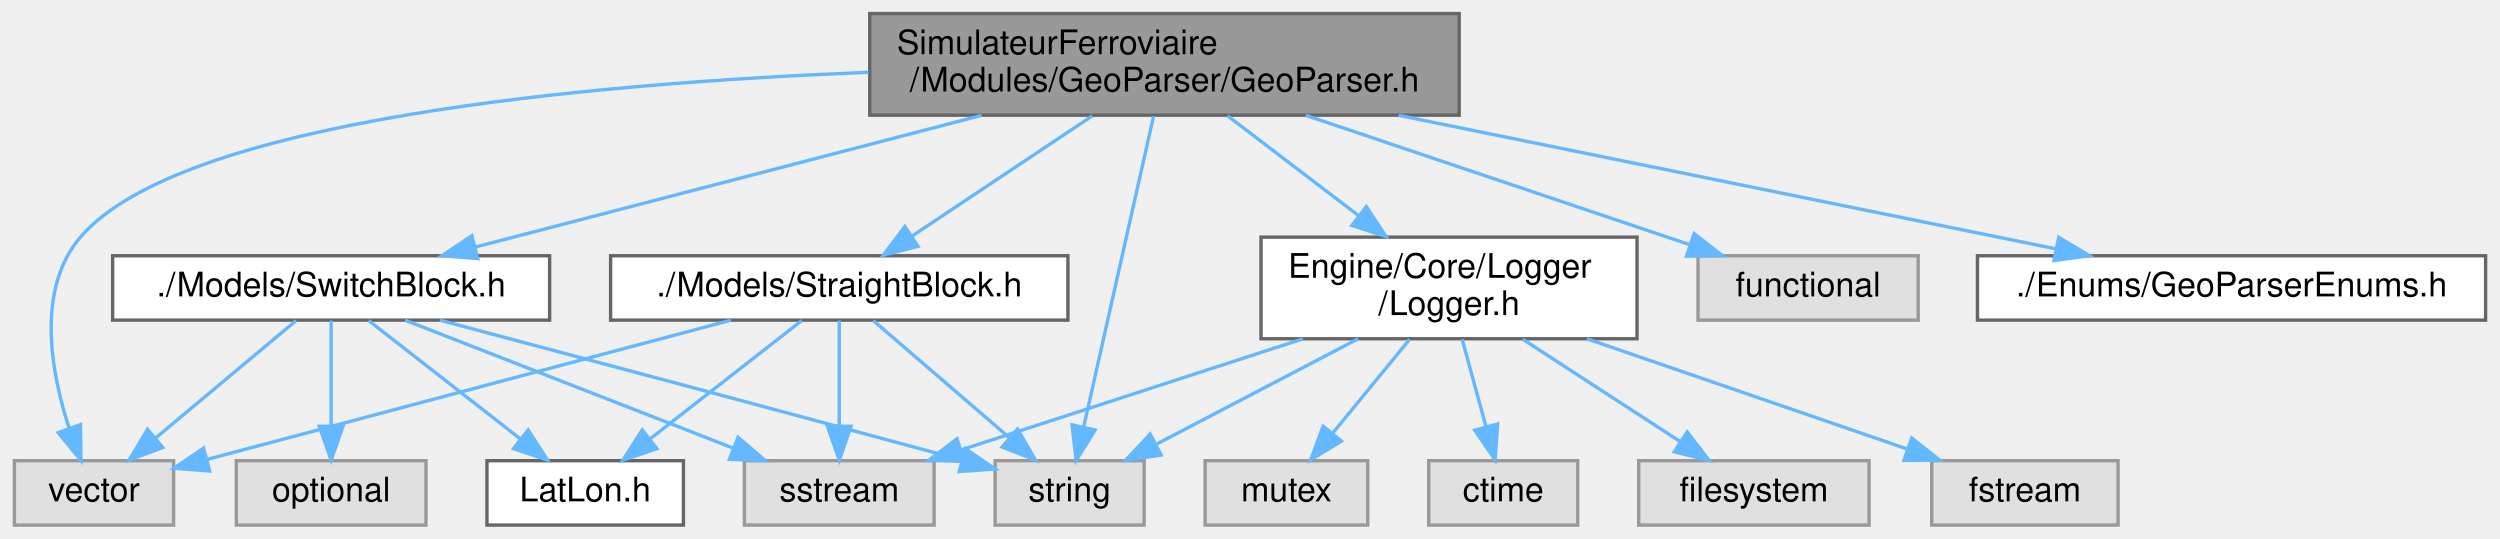
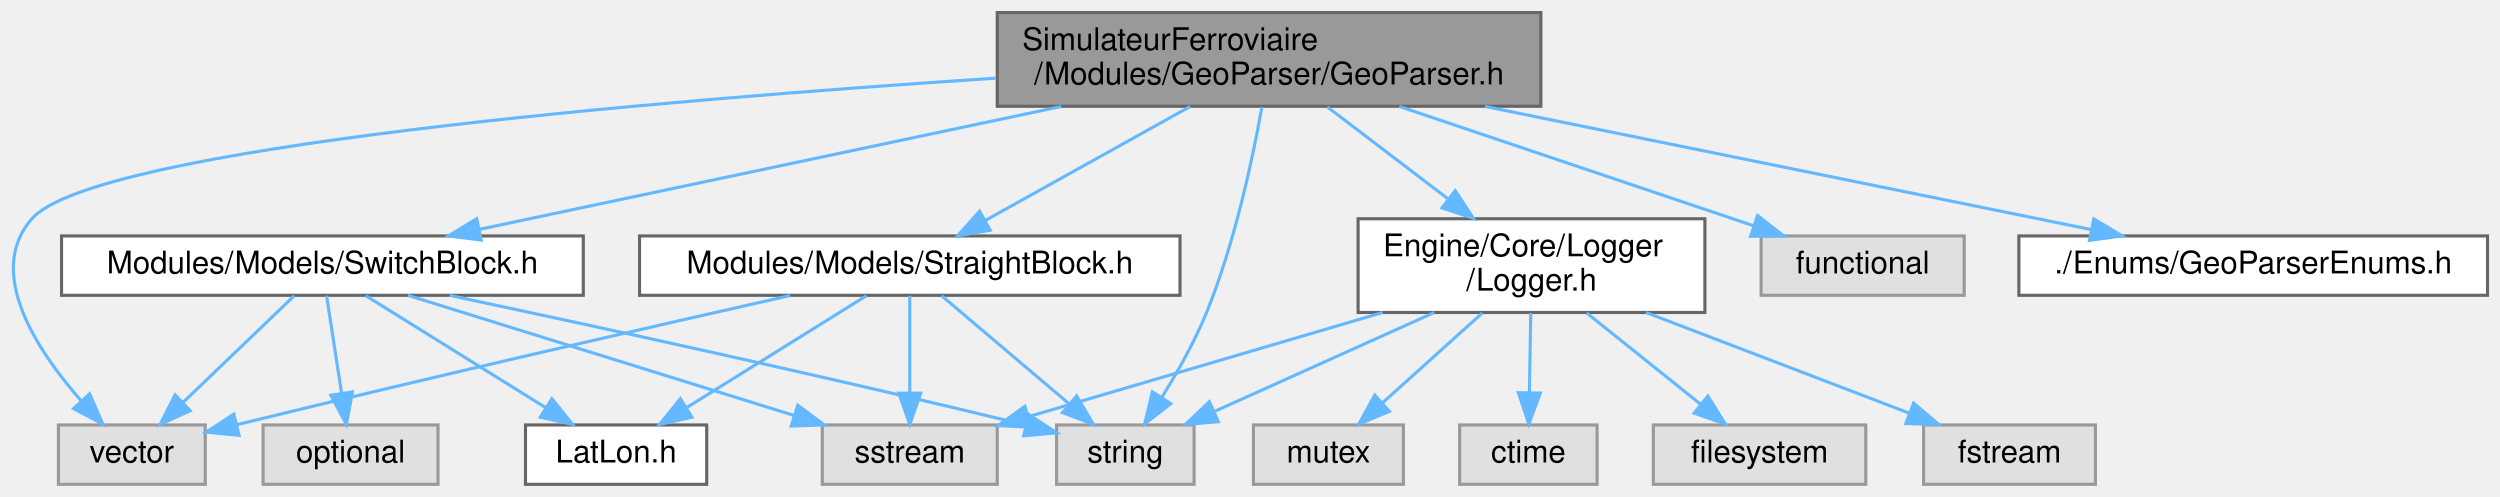
- <svg xmlns="http://www.w3.org/2000/svg" xmlns:xlink="http://www.w3.org/1999/xlink" width="738pt" height="159pt" viewBox="0.00 0.00 737.50 159.00">
+ <svg xmlns="http://www.w3.org/2000/svg" xmlns:xlink="http://www.w3.org/1999/xlink" width="800pt" height="159pt" viewBox="0.00 0.00 800.20 159.00">
  <g id="graph0" class="graph" transform="scale(1 1) rotate(0) translate(4 155)">
    <g id="Node000001" class="node">
      <g id="a_Node000001">
        <a xlink:title="Orchestrateur principal du pipeline GeoJSON ferroviaire.">
-           <polygon fill="#999999" stroke="#666666" points="426.5,-151 252.5,-151 252.5,-121 426.5,-121 426.5,-151" />
-           <text text-anchor="start" x="260.5" y="-139" font-family="Helvetica,sans-Serif" font-size="10.00">SimulateurFerroviaire</text>
-           <text text-anchor="middle" x="339.5" y="-128" font-family="Helvetica,sans-Serif" font-size="10.00">/Modules/GeoParser/GeoParser.h</text>
+           <polygon fill="#999999" stroke="#666666" points="489.2,-151 315.2,-151 315.2,-121 489.2,-121 489.2,-151" />
+           <text text-anchor="start" x="323.2" y="-139" font-family="Helvetica,sans-Serif" font-size="10.00">SimulateurFerroviaire</text>
+           <text text-anchor="middle" x="402.2" y="-128" font-family="Helvetica,sans-Serif" font-size="10.00">/Modules/GeoParser/GeoParser.h</text>
        </a>
      </g>
    </g>
    <g id="Node000002" class="node">
      <g id="a_Node000002">
        <a xlink:title=" ">
-           <polygon fill="#e0e0e0" stroke="#999999" points="333.5,-19 289.5,-19 289.5,0 333.5,0 333.5,-19" />
-           <text text-anchor="middle" x="311.5" y="-7" font-family="Helvetica,sans-Serif" font-size="10.00">string</text>
+           <polygon fill="#e0e0e0" stroke="#999999" points="378.2,-19 334.2,-19 334.2,0 378.2,0 378.2,-19" />
+           <text text-anchor="middle" x="356.2" y="-7" font-family="Helvetica,sans-Serif" font-size="10.00">string</text>
        </a>
      </g>
    </g>
    <g id="edge1_Node000001_Node000002" class="edge">
      <g id="a_edge1_Node000001_Node000002">
        <a xlink:title=" ">
-           <path fill="none" stroke="#63b8ff" d="M336.29,-120.72C331.21,-98.12 321.31,-54.12 315.68,-29.09" />
-           <polygon fill="#63b8ff" stroke="#63b8ff" points="319.04,-28.06 313.43,-19.07 312.21,-29.59 319.04,-28.06" />
+           <path fill="none" stroke="#63b8ff" d="M399.9,-120.74C396.99,-104.44 391.22,-77.14 382.2,-55 378.37,-45.59 372.82,-35.77 367.83,-27.76" />
+           <polygon fill="#63b8ff" stroke="#63b8ff" points="370.74,-25.81 362.37,-19.32 364.86,-29.61 370.74,-25.81" />
        </a>
      </g>
    </g>
    <g id="Node000003" class="node">
      <g id="a_Node000003">
        <a xlink:title=" ">
-           <polygon fill="#e0e0e0" stroke="#999999" points="47,-19 0,-19 0,0 47,0 47,-19" />
-           <text text-anchor="middle" x="23.5" y="-7" font-family="Helvetica,sans-Serif" font-size="10.00">vector</text>
+           <polygon fill="#e0e0e0" stroke="#999999" points="61.7,-19 14.7,-19 14.7,0 61.7,0 61.7,-19" />
+           <text text-anchor="middle" x="38.2" y="-7" font-family="Helvetica,sans-Serif" font-size="10.00">vector</text>
        </a>
      </g>
    </g>
    <g id="edge2_Node000001_Node000003" class="edge">
      <g id="a_edge2_Node000001_Node000003">
        <a xlink:title=" ">
-           <path fill="none" stroke="#63b8ff" d="M252.16,-133.66C167.91,-130.3 48.93,-119.39 19.5,-85 6.37,-69.66 10.71,-45.39 16.12,-28.74" />
-           <polygon fill="#63b8ff" stroke="#63b8ff" points="19.5,-29.67 19.65,-19.07 12.93,-27.27 19.5,-29.67" />
+           <path fill="none" stroke="#63b8ff" d="M314.85,-130.01C204.45,-122.8 26.28,-107.77 6.2,-85 -8.7,-68.1 7.55,-43.2 21.82,-26.92" />
+           <polygon fill="#63b8ff" stroke="#63b8ff" points="24.68,-28.98 28.92,-19.28 19.55,-24.22 24.68,-28.98" />
        </a>
      </g>
    </g>
    <g id="Node000004" class="node">
      <g id="a_Node000004">
        <a xlink:title=" ">
-           <polygon fill="#e0e0e0" stroke="#999999" points="562,-79.5 497,-79.5 497,-60.5 562,-60.5 562,-79.5" />
-           <text text-anchor="middle" x="529.5" y="-67.5" font-family="Helvetica,sans-Serif" font-size="10.00">functional</text>
+           <polygon fill="#e0e0e0" stroke="#999999" points="624.7,-79.5 559.7,-79.5 559.7,-60.5 624.7,-60.5 624.7,-79.5" />
+           <text text-anchor="middle" x="592.2" y="-67.5" font-family="Helvetica,sans-Serif" font-size="10.00">functional</text>
        </a>
      </g>
    </g>
    <g id="edge3_Node000001_Node000004" class="edge">
      <g id="a_edge3_Node000001_Node000004">
        <a xlink:title=" ">
-           <path fill="none" stroke="#63b8ff" d="M381.2,-120.95C415.1,-109.53 462.41,-93.6 494.4,-82.82" />
-           <polygon fill="#63b8ff" stroke="#63b8ff" points="495.85,-86.03 504.21,-79.52 493.62,-79.39 495.85,-86.03" />
+           <path fill="none" stroke="#63b8ff" d="M443.9,-120.95C477.81,-109.53 525.11,-93.6 557.1,-82.82" />
+           <polygon fill="#63b8ff" stroke="#63b8ff" points="558.56,-86.03 566.92,-79.52 556.32,-79.39 558.56,-86.03" />
        </a>
      </g>
    </g>
    <g id="Node000005" class="node">
      <g id="a_Node000005">
        <a xlink:href="StraightBlock_8h.html" target="_top" xlink:title="Modèle de domaine d'un bloc de voie droite (Straight).">
-           <polygon fill="white" stroke="#666666" points="311,-79.5 176,-79.5 176,-60.5 311,-60.5 311,-79.5" />
-           <text text-anchor="middle" x="243.5" y="-67.5" font-family="Helvetica,sans-Serif" font-size="10.00">./Models/StraightBlock.h</text>
+           <polygon fill="white" stroke="#666666" points="373.7,-79.5 200.7,-79.5 200.7,-60.5 373.7,-60.5 373.7,-79.5" />
+           <text text-anchor="middle" x="287.2" y="-67.5" font-family="Helvetica,sans-Serif" font-size="10.00">Modules/Models/StraightBlock.h</text>
        </a>
      </g>
    </g>
    <g id="edge4_Node000001_Node000005" class="edge">
      <g id="a_edge4_Node000001_Node000005">
        <a xlink:title=" ">
-           <path fill="none" stroke="#63b8ff" d="M318.19,-120.8C302.4,-110.27 280.96,-95.97 265.1,-85.4" />
-           <polygon fill="#63b8ff" stroke="#63b8ff" points="266.75,-82.29 256.49,-79.66 262.87,-88.12 266.75,-82.29" />
+           <path fill="none" stroke="#63b8ff" d="M376.97,-120.95C357.42,-110.08 330.52,-95.11 311.27,-84.4" />
+           <polygon fill="#63b8ff" stroke="#63b8ff" points="312.95,-81.32 302.51,-79.52 309.54,-87.44 312.95,-81.32" />
        </a>
      </g>
    </g>
    <g id="Node000008" class="node">
      <g id="a_Node000008">
        <a xlink:href="SwitchBlock_8h.html" target="_top" xlink:title="Modèle de domaine d'un aiguillage ferroviaire à 3 branches (Switch).">
-           <polygon fill="white" stroke="#666666" points="158,-79.5 29,-79.5 29,-60.5 158,-60.5 158,-79.5" />
-           <text text-anchor="middle" x="93.5" y="-67.5" font-family="Helvetica,sans-Serif" font-size="10.00">./Models/SwitchBlock.h</text>
+           <polygon fill="white" stroke="#666666" points="182.7,-79.5 15.7,-79.5 15.7,-60.5 182.7,-60.5 182.7,-79.5" />
+           <text text-anchor="middle" x="99.2" y="-67.5" font-family="Helvetica,sans-Serif" font-size="10.00">Modules/Models/SwitchBlock.h</text>
        </a>
      </g>
    </g>
    <g id="edge9_Node000001_Node000008" class="edge">
      <g id="a_edge9_Node000001_Node000008">
        <a xlink:title=" ">
-           <path fill="none" stroke="#63b8ff" d="M285.51,-120.95C240.57,-109.26 177.44,-92.84 136.02,-82.06" />
-           <polygon fill="#63b8ff" stroke="#63b8ff" points="136.8,-78.65 126.24,-79.52 135.03,-85.42 136.8,-78.65" />
+           <path fill="none" stroke="#63b8ff" d="M335.71,-120.95C279.53,-109.09 200.29,-92.35 149.33,-81.59" />
+           <polygon fill="#63b8ff" stroke="#63b8ff" points="150.03,-78.16 139.53,-79.52 148.59,-85.01 150.03,-78.16" />
        </a>
      </g>
    </g>
    <g id="Node000010" class="node">
      <g id="a_Node000010">
        <a xlink:href="GeoParserEnums_8h.html" target="_top" xlink:title="Constantes nommées et énumérations du pipeline ferroviaire GeoParser.">
-           <polygon fill="white" stroke="#666666" points="729.5,-79.5 579.5,-79.5 579.5,-60.5 729.5,-60.5 729.5,-79.5" />
-           <text text-anchor="middle" x="654.5" y="-67.5" font-family="Helvetica,sans-Serif" font-size="10.00">./Enums/GeoParserEnums.h</text>
+           <polygon fill="white" stroke="#666666" points="792.2,-79.5 642.2,-79.5 642.2,-60.5 792.2,-60.5 792.2,-79.5" />
+           <text text-anchor="middle" x="717.2" y="-67.5" font-family="Helvetica,sans-Serif" font-size="10.00">./Enums/GeoParserEnums.h</text>
        </a>
      </g>
    </g>
    <g id="edge15_Node000001_Node000010" class="edge">
      <g id="a_edge15_Node000001_Node000010">
        <a xlink:title=" ">
-           <path fill="none" stroke="#63b8ff" d="M408.63,-120.95C467.16,-109.06 549.76,-92.28 602.72,-81.52" />
-           <polygon fill="#63b8ff" stroke="#63b8ff" points="603.48,-84.94 612.58,-79.52 602.08,-78.08 603.48,-84.94" />
+           <path fill="none" stroke="#63b8ff" d="M471.33,-120.95C529.86,-109.06 612.46,-92.28 665.43,-81.52" />
+           <polygon fill="#63b8ff" stroke="#63b8ff" points="666.18,-84.94 675.28,-79.52 664.79,-78.08 666.18,-84.94" />
        </a>
      </g>
    </g>
    <g id="Node000011" class="node">
      <g id="a_Node000011">
        <a xlink:href="Logger_8h.html" target="_top" xlink:title="Système de journalisation à 5 niveaux de trace, un fichier par moteur.">
-           <polygon fill="white" stroke="#666666" points="479,-85 368,-85 368,-55 479,-55 479,-85" />
-           <text text-anchor="start" x="376" y="-73" font-family="Helvetica,sans-Serif" font-size="10.00">Engine/Core/Logger</text>
-           <text text-anchor="middle" x="423.5" y="-62" font-family="Helvetica,sans-Serif" font-size="10.00">/Logger.h</text>
+           <polygon fill="white" stroke="#666666" points="541.7,-85 430.7,-85 430.7,-55 541.7,-55 541.7,-85" />
+           <text text-anchor="start" x="438.7" y="-73" font-family="Helvetica,sans-Serif" font-size="10.00">Engine/Core/Logger</text>
+           <text text-anchor="middle" x="486.2" y="-62" font-family="Helvetica,sans-Serif" font-size="10.00">/Logger.h</text>
        </a>
      </g>
    </g>
    <g id="edge16_Node000001_Node000011" class="edge">
      <g id="a_edge16_Node000001_Node000011">
        <a xlink:title=" ">
-           <path fill="none" stroke="#63b8ff" d="M358.14,-120.8C369.45,-112.18 384.08,-101.04 396.62,-91.48" />
-           <polygon fill="#63b8ff" stroke="#63b8ff" points="399.08,-94.01 404.91,-85.16 394.83,-88.44 399.08,-94.01" />
+           <path fill="none" stroke="#63b8ff" d="M420.85,-120.8C432.16,-112.18 446.78,-101.04 459.33,-91.48" />
+           <polygon fill="#63b8ff" stroke="#63b8ff" points="461.78,-94.01 467.61,-85.16 457.54,-88.44 461.78,-94.01" />
        </a>
      </g>
    </g>
    <g id="edge6_Node000005_Node000002" class="edge">
      <g id="a_edge6_Node000005_Node000002">
        <a xlink:title=" ">
-           <path fill="none" stroke="#63b8ff" d="M253.53,-60.37C264.08,-51.3 280.89,-36.84 293.69,-25.82" />
-           <polygon fill="#63b8ff" stroke="#63b8ff" points="296.13,-28.34 301.43,-19.17 291.56,-23.04 296.13,-28.34" />
+           <path fill="none" stroke="#63b8ff" d="M297.38,-60.37C308.09,-51.3 325.14,-36.84 338.13,-25.82" />
+           <polygon fill="#63b8ff" stroke="#63b8ff" points="340.62,-28.3 345.98,-19.17 336.09,-22.96 340.62,-28.3" />
        </a>
      </g>
    </g>
    <g id="edge7_Node000005_Node000003" class="edge">
      <g id="a_edge7_Node000005_Node000003">
        <a xlink:title=" ">
-           <path fill="none" stroke="#63b8ff" d="M211.51,-60.49C170.22,-49.52 98.73,-30.5 56.81,-19.36" />
-           <polygon fill="#63b8ff" stroke="#63b8ff" points="57.64,-15.96 47.08,-16.77 55.85,-22.72 57.64,-15.96" />
+           <path fill="none" stroke="#63b8ff" d="M248.9,-60.43C207.69,-51.15 139.99,-35.71 72.01,-19.15" />
+           <polygon fill="#63b8ff" stroke="#63b8ff" points="72.52,-15.67 61.98,-16.7 70.86,-22.47 72.52,-15.67" />
        </a>
      </g>
    </g>
    <g id="Node000006" class="node">
      <g id="a_Node000006">
        <a xlink:title=" ">
-           <polygon fill="#e0e0e0" stroke="#999999" points="271.5,-19 215.5,-19 215.5,0 271.5,0 271.5,-19" />
-           <text text-anchor="middle" x="243.5" y="-7" font-family="Helvetica,sans-Serif" font-size="10.00">sstream</text>
+           <polygon fill="#e0e0e0" stroke="#999999" points="315.2,-19 259.2,-19 259.2,0 315.2,0 315.2,-19" />
+           <text text-anchor="middle" x="287.2" y="-7" font-family="Helvetica,sans-Serif" font-size="10.00">sstream</text>
        </a>
      </g>
    </g>
    <g id="edge5_Node000005_Node000006" class="edge">
      <g id="a_edge5_Node000005_Node000006">
        <a xlink:title=" ">
-           <path fill="none" stroke="#63b8ff" d="M243.5,-60.37C243.5,-52.25 243.5,-39.81 243.5,-29.39" />
-           <polygon fill="#63b8ff" stroke="#63b8ff" points="247,-29.17 243.5,-19.17 240,-29.17 247,-29.17" />
+           <path fill="none" stroke="#63b8ff" d="M287.2,-60.37C287.2,-52.25 287.2,-39.81 287.2,-29.39" />
+           <polygon fill="#63b8ff" stroke="#63b8ff" points="290.7,-29.17 287.2,-19.17 283.7,-29.17 290.7,-29.17" />
        </a>
      </g>
    </g>
    <g id="Node000007" class="node">
      <g id="a_Node000007">
        <a xlink:href="LatLon_8h.html" target="_top" xlink:title="Représentation d'une coordonnée géographique WGS-84 (latitude, longitude).">
-           <polygon fill="white" stroke="#666666" points="197.5,-19 139.5,-19 139.5,0 197.5,0 197.5,-19" />
-           <text text-anchor="middle" x="168.5" y="-7" font-family="Helvetica,sans-Serif" font-size="10.00">LatLon.h</text>
+           <polygon fill="white" stroke="#666666" points="222.2,-19 164.2,-19 164.2,0 222.2,0 222.2,-19" />
+           <text text-anchor="middle" x="193.2" y="-7" font-family="Helvetica,sans-Serif" font-size="10.00">LatLon.h</text>
        </a>
      </g>
    </g>
    <g id="edge8_Node000005_Node000007" class="edge">
      <g id="a_edge8_Node000005_Node000007">
        <a xlink:title=" ">
-           <path fill="none" stroke="#63b8ff" d="M232.43,-60.37C220.69,-51.21 201.91,-36.56 187.74,-25.51" />
-           <polygon fill="#63b8ff" stroke="#63b8ff" points="189.65,-22.56 179.61,-19.17 185.34,-28.08 189.65,-22.56" />
+           <path fill="none" stroke="#63b8ff" d="M273.33,-60.37C258.2,-50.95 233.74,-35.73 215.82,-24.58" />
+           <polygon fill="#63b8ff" stroke="#63b8ff" points="217.47,-21.48 207.13,-19.17 213.77,-27.42 217.47,-21.48" />
        </a>
      </g>
    </g>
    <g id="edge12_Node000008_Node000002" class="edge">
      <g id="a_edge12_Node000008_Node000002">
        <a xlink:title=" ">
-           <path fill="none" stroke="#63b8ff" d="M125.61,-60.48C160.91,-51.1 219.56,-35.47 279.48,-19.26" />
-           <polygon fill="#63b8ff" stroke="#63b8ff" points="280.75,-22.55 289.49,-16.55 278.92,-15.79 280.75,-22.55" />
+           <path fill="none" stroke="#63b8ff" d="M139.97,-60.47C185.13,-50.89 260.06,-34.64 324.2,-19 324.3,-18.98 324.41,-18.95 324.51,-18.93" />
+           <polygon fill="#63b8ff" stroke="#63b8ff" points="325.36,-22.32 334.2,-16.47 323.65,-15.53 325.36,-22.32" />
        </a>
      </g>
    </g>
    <g id="edge13_Node000008_Node000003" class="edge">
      <g id="a_edge13_Node000008_Node000003">
        <a xlink:title=" ">
-           <path fill="none" stroke="#63b8ff" d="M83.17,-60.37C72.31,-51.3 55.01,-36.84 41.83,-25.82" />
-           <polygon fill="#63b8ff" stroke="#63b8ff" points="43.79,-22.89 33.87,-19.17 39.3,-28.27 43.79,-22.89" />
+           <path fill="none" stroke="#63b8ff" d="M90.2,-60.37C80.83,-51.38 65.95,-37.11 54.51,-26.14" />
+           <polygon fill="#63b8ff" stroke="#63b8ff" points="56.88,-23.56 47.24,-19.17 52.04,-28.62 56.88,-23.56" />
        </a>
      </g>
    </g>
    <g id="edge11_Node000008_Node000006" class="edge">
      <g id="a_edge11_Node000008_Node000006">
        <a xlink:title=" ">
-           <path fill="none" stroke="#63b8ff" d="M115.31,-60.49C140.75,-50.57 183.01,-34.09 212.01,-22.78" />
-           <polygon fill="#63b8ff" stroke="#63b8ff" points="213.62,-25.91 221.66,-19.02 211.07,-19.39 213.62,-25.91" />
+           <path fill="none" stroke="#63b8ff" d="M126.54,-60.49C159.12,-50.36 213.71,-33.37 250.09,-22.05" />
+           <polygon fill="#63b8ff" stroke="#63b8ff" points="251.33,-25.33 259.83,-19.02 249.25,-18.65 251.33,-25.33" />
        </a>
      </g>
    </g>
    <g id="edge14_Node000008_Node000007" class="edge">
      <g id="a_edge14_Node000008_Node000007">
        <a xlink:title=" ">
-           <path fill="none" stroke="#63b8ff" d="M104.57,-60.37C116.31,-51.21 135.09,-36.56 149.26,-25.51" />
-           <polygon fill="#63b8ff" stroke="#63b8ff" points="151.66,-28.08 157.39,-19.17 147.35,-22.56 151.66,-28.08" />
+           <path fill="none" stroke="#63b8ff" d="M113.07,-60.37C128.21,-50.95 152.67,-35.73 170.59,-24.58" />
+           <polygon fill="#63b8ff" stroke="#63b8ff" points="172.64,-27.42 179.28,-19.17 168.94,-21.48 172.64,-27.42" />
        </a>
      </g>
    </g>
    <g id="Node000009" class="node">
      <g id="a_Node000009">
        <a xlink:title=" ">
-           <polygon fill="#e0e0e0" stroke="#999999" points="121.5,-19 65.5,-19 65.5,0 121.5,0 121.5,-19" />
-           <text text-anchor="middle" x="93.5" y="-7" font-family="Helvetica,sans-Serif" font-size="10.00">optional</text>
+           <polygon fill="#e0e0e0" stroke="#999999" points="136.2,-19 80.2,-19 80.2,0 136.2,0 136.2,-19" />
+           <text text-anchor="middle" x="108.2" y="-7" font-family="Helvetica,sans-Serif" font-size="10.00">optional</text>
        </a>
      </g>
    </g>
    <g id="edge10_Node000008_Node000009" class="edge">
      <g id="a_edge10_Node000008_Node000009">
        <a xlink:title=" ">
-           <path fill="none" stroke="#63b8ff" d="M93.5,-60.37C93.5,-52.25 93.5,-39.81 93.5,-29.39" />
-           <polygon fill="#63b8ff" stroke="#63b8ff" points="97,-29.17 93.5,-19.17 90,-29.17 97,-29.17" />
+           <path fill="none" stroke="#63b8ff" d="M100.53,-60.37C101.79,-52.16 103.74,-39.54 105.35,-29.05" />
+           <polygon fill="#63b8ff" stroke="#63b8ff" points="108.81,-29.58 106.87,-19.17 101.89,-28.52 108.81,-29.58" />
        </a>
      </g>
    </g>
    <g id="edge22_Node000011_Node000002" class="edge">
      <g id="a_edge22_Node000011_Node000002">
        <a xlink:title=" ">
-           <path fill="none" stroke="#63b8ff" d="M396.67,-54.99C378.65,-45.58 355.04,-33.24 337.25,-23.95" />
-           <polygon fill="#63b8ff" stroke="#63b8ff" points="338.52,-20.67 328.04,-19.14 335.28,-26.87 338.52,-20.67" />
+           <path fill="none" stroke="#63b8ff" d="M455.07,-54.99C433.67,-45.36 405.47,-32.67 384.67,-23.31" />
+           <polygon fill="#63b8ff" stroke="#63b8ff" points="385.96,-20.05 375.4,-19.14 383.08,-26.43 385.96,-20.05" />
        </a>
      </g>
    </g>
    <g id="edge21_Node000011_Node000006" class="edge">
      <g id="a_edge21_Node000011_Node000006">
        <a xlink:title=" ">
-           <path fill="none" stroke="#63b8ff" d="M380.39,-54.99C349.59,-44.98 308.63,-31.67 279.57,-22.22" />
-           <polygon fill="#63b8ff" stroke="#63b8ff" points="280.41,-18.82 269.82,-19.05 278.25,-25.47 280.41,-18.82" />
+           <path fill="none" stroke="#63b8ff" d="M438.54,-54.99C403.88,-44.8 357.59,-31.19 325.37,-21.72" />
+           <polygon fill="#63b8ff" stroke="#63b8ff" points="326.01,-18.26 315.43,-18.8 324.04,-24.98 326.01,-18.26" />
        </a>
      </g>
    </g>
    <g id="Node000012" class="node">
      <g id="a_Node000012">
        <a xlink:title=" ">
-           <polygon fill="#e0e0e0" stroke="#999999" points="461.5,-19 417.5,-19 417.5,0 461.5,0 461.5,-19" />
-           <text text-anchor="middle" x="439.5" y="-7" font-family="Helvetica,sans-Serif" font-size="10.00">ctime</text>
+           <polygon fill="#e0e0e0" stroke="#999999" points="507.2,-19 463.2,-19 463.2,0 507.2,0 507.2,-19" />
+           <text text-anchor="middle" x="485.2" y="-7" font-family="Helvetica,sans-Serif" font-size="10.00">ctime</text>
        </a>
      </g>
    </g>
    <g id="edge17_Node000011_Node000012" class="edge">
      <g id="a_edge17_Node000011_Node000012">
        <a xlink:title=" ">
-           <path fill="none" stroke="#63b8ff" d="M427.37,-54.84C429.48,-47.13 432.12,-37.49 434.39,-29.17" />
-           <polygon fill="#63b8ff" stroke="#63b8ff" points="437.84,-29.84 437.1,-19.27 431.09,-27.99 437.84,-29.84" />
+           <path fill="none" stroke="#63b8ff" d="M485.96,-54.84C485.83,-47.21 485.67,-37.7 485.53,-29.45" />
+           <polygon fill="#63b8ff" stroke="#63b8ff" points="489.02,-29.2 485.35,-19.27 482.02,-29.32 489.02,-29.2" />
        </a>
      </g>
    </g>
    <g id="Node000013" class="node">
      <g id="a_Node000013">
        <a xlink:title=" ">
-           <polygon fill="#e0e0e0" stroke="#999999" points="547.5,-19 479.5,-19 479.5,0 547.5,0 547.5,-19" />
-           <text text-anchor="middle" x="513.5" y="-7" font-family="Helvetica,sans-Serif" font-size="10.00">filesystem</text>
+           <polygon fill="#e0e0e0" stroke="#999999" points="593.2,-19 525.2,-19 525.2,0 593.2,0 593.2,-19" />
+           <text text-anchor="middle" x="559.2" y="-7" font-family="Helvetica,sans-Serif" font-size="10.00">filesystem</text>
        </a>
      </g>
    </g>
    <g id="edge18_Node000011_Node000013" class="edge">
      <g id="a_edge18_Node000011_Node000013">
        <a xlink:title=" ">
-           <path fill="none" stroke="#63b8ff" d="M445.29,-54.84C459.37,-45.68 477.63,-33.82 491.71,-24.66" />
-           <polygon fill="#63b8ff" stroke="#63b8ff" points="493.8,-27.48 500.28,-19.09 489.99,-21.61 493.8,-27.48" />
+           <path fill="none" stroke="#63b8ff" d="M503.87,-54.84C514.9,-46 529.09,-34.63 540.34,-25.62" />
+           <polygon fill="#63b8ff" stroke="#63b8ff" points="542.65,-28.25 548.26,-19.27 538.27,-22.79 542.65,-28.25" />
        </a>
      </g>
    </g>
    <g id="Node000014" class="node">
      <g id="a_Node000014">
        <a xlink:title=" ">
-           <polygon fill="#e0e0e0" stroke="#999999" points="621,-19 566,-19 566,0 621,0 621,-19" />
-           <text text-anchor="middle" x="593.5" y="-7" font-family="Helvetica,sans-Serif" font-size="10.00">fstream</text>
+           <polygon fill="#e0e0e0" stroke="#999999" points="666.7,-19 611.7,-19 611.7,0 666.7,0 666.7,-19" />
+           <text text-anchor="middle" x="639.2" y="-7" font-family="Helvetica,sans-Serif" font-size="10.00">fstream</text>
        </a>
      </g>
    </g>
    <g id="edge19_Node000011_Node000014" class="edge">
      <g id="a_edge19_Node000011_Node000014">
        <a xlink:title=" ">
-           <path fill="none" stroke="#63b8ff" d="M464.22,-54.99C493.09,-45.05 531.41,-31.86 558.83,-22.43" />
-           <polygon fill="#63b8ff" stroke="#63b8ff" points="560.08,-25.7 568.39,-19.14 557.8,-19.08 560.08,-25.7" />
+           <path fill="none" stroke="#63b8ff" d="M522.85,-54.99C548.49,-45.18 582.42,-32.21 607.02,-22.81" />
+           <polygon fill="#63b8ff" stroke="#63b8ff" points="608.52,-25.98 616.61,-19.14 606.02,-19.44 608.52,-25.98" />
        </a>
      </g>
    </g>
    <g id="Node000015" class="node">
      <g id="a_Node000015">
        <a xlink:title=" ">
-           <polygon fill="#e0e0e0" stroke="#999999" points="399.5,-19 351.5,-19 351.5,0 399.5,0 399.5,-19" />
-           <text text-anchor="middle" x="375.5" y="-7" font-family="Helvetica,sans-Serif" font-size="10.00">mutex</text>
+           <polygon fill="#e0e0e0" stroke="#999999" points="445.2,-19 397.2,-19 397.2,0 445.2,0 445.2,-19" />
+           <text text-anchor="middle" x="421.2" y="-7" font-family="Helvetica,sans-Serif" font-size="10.00">mutex</text>
        </a>
      </g>
    </g>
    <g id="edge20_Node000011_Node000015" class="edge">
      <g id="a_edge20_Node000011_Node000015">
        <a xlink:title=" ">
-           <path fill="none" stroke="#63b8ff" d="M411.88,-54.84C405.06,-46.52 396.39,-35.96 389.23,-27.23" />
-           <polygon fill="#63b8ff" stroke="#63b8ff" points="391.74,-24.78 382.69,-19.27 386.33,-29.22 391.74,-24.78" />
+           <path fill="none" stroke="#63b8ff" d="M470.47,-54.84C460.84,-46.17 448.51,-35.08 438.59,-26.15" />
+           <polygon fill="#63b8ff" stroke="#63b8ff" points="440.72,-23.35 430.94,-19.27 436.03,-28.56 440.72,-23.35" />
        </a>
      </g>
    </g>
  </g>
</svg>
